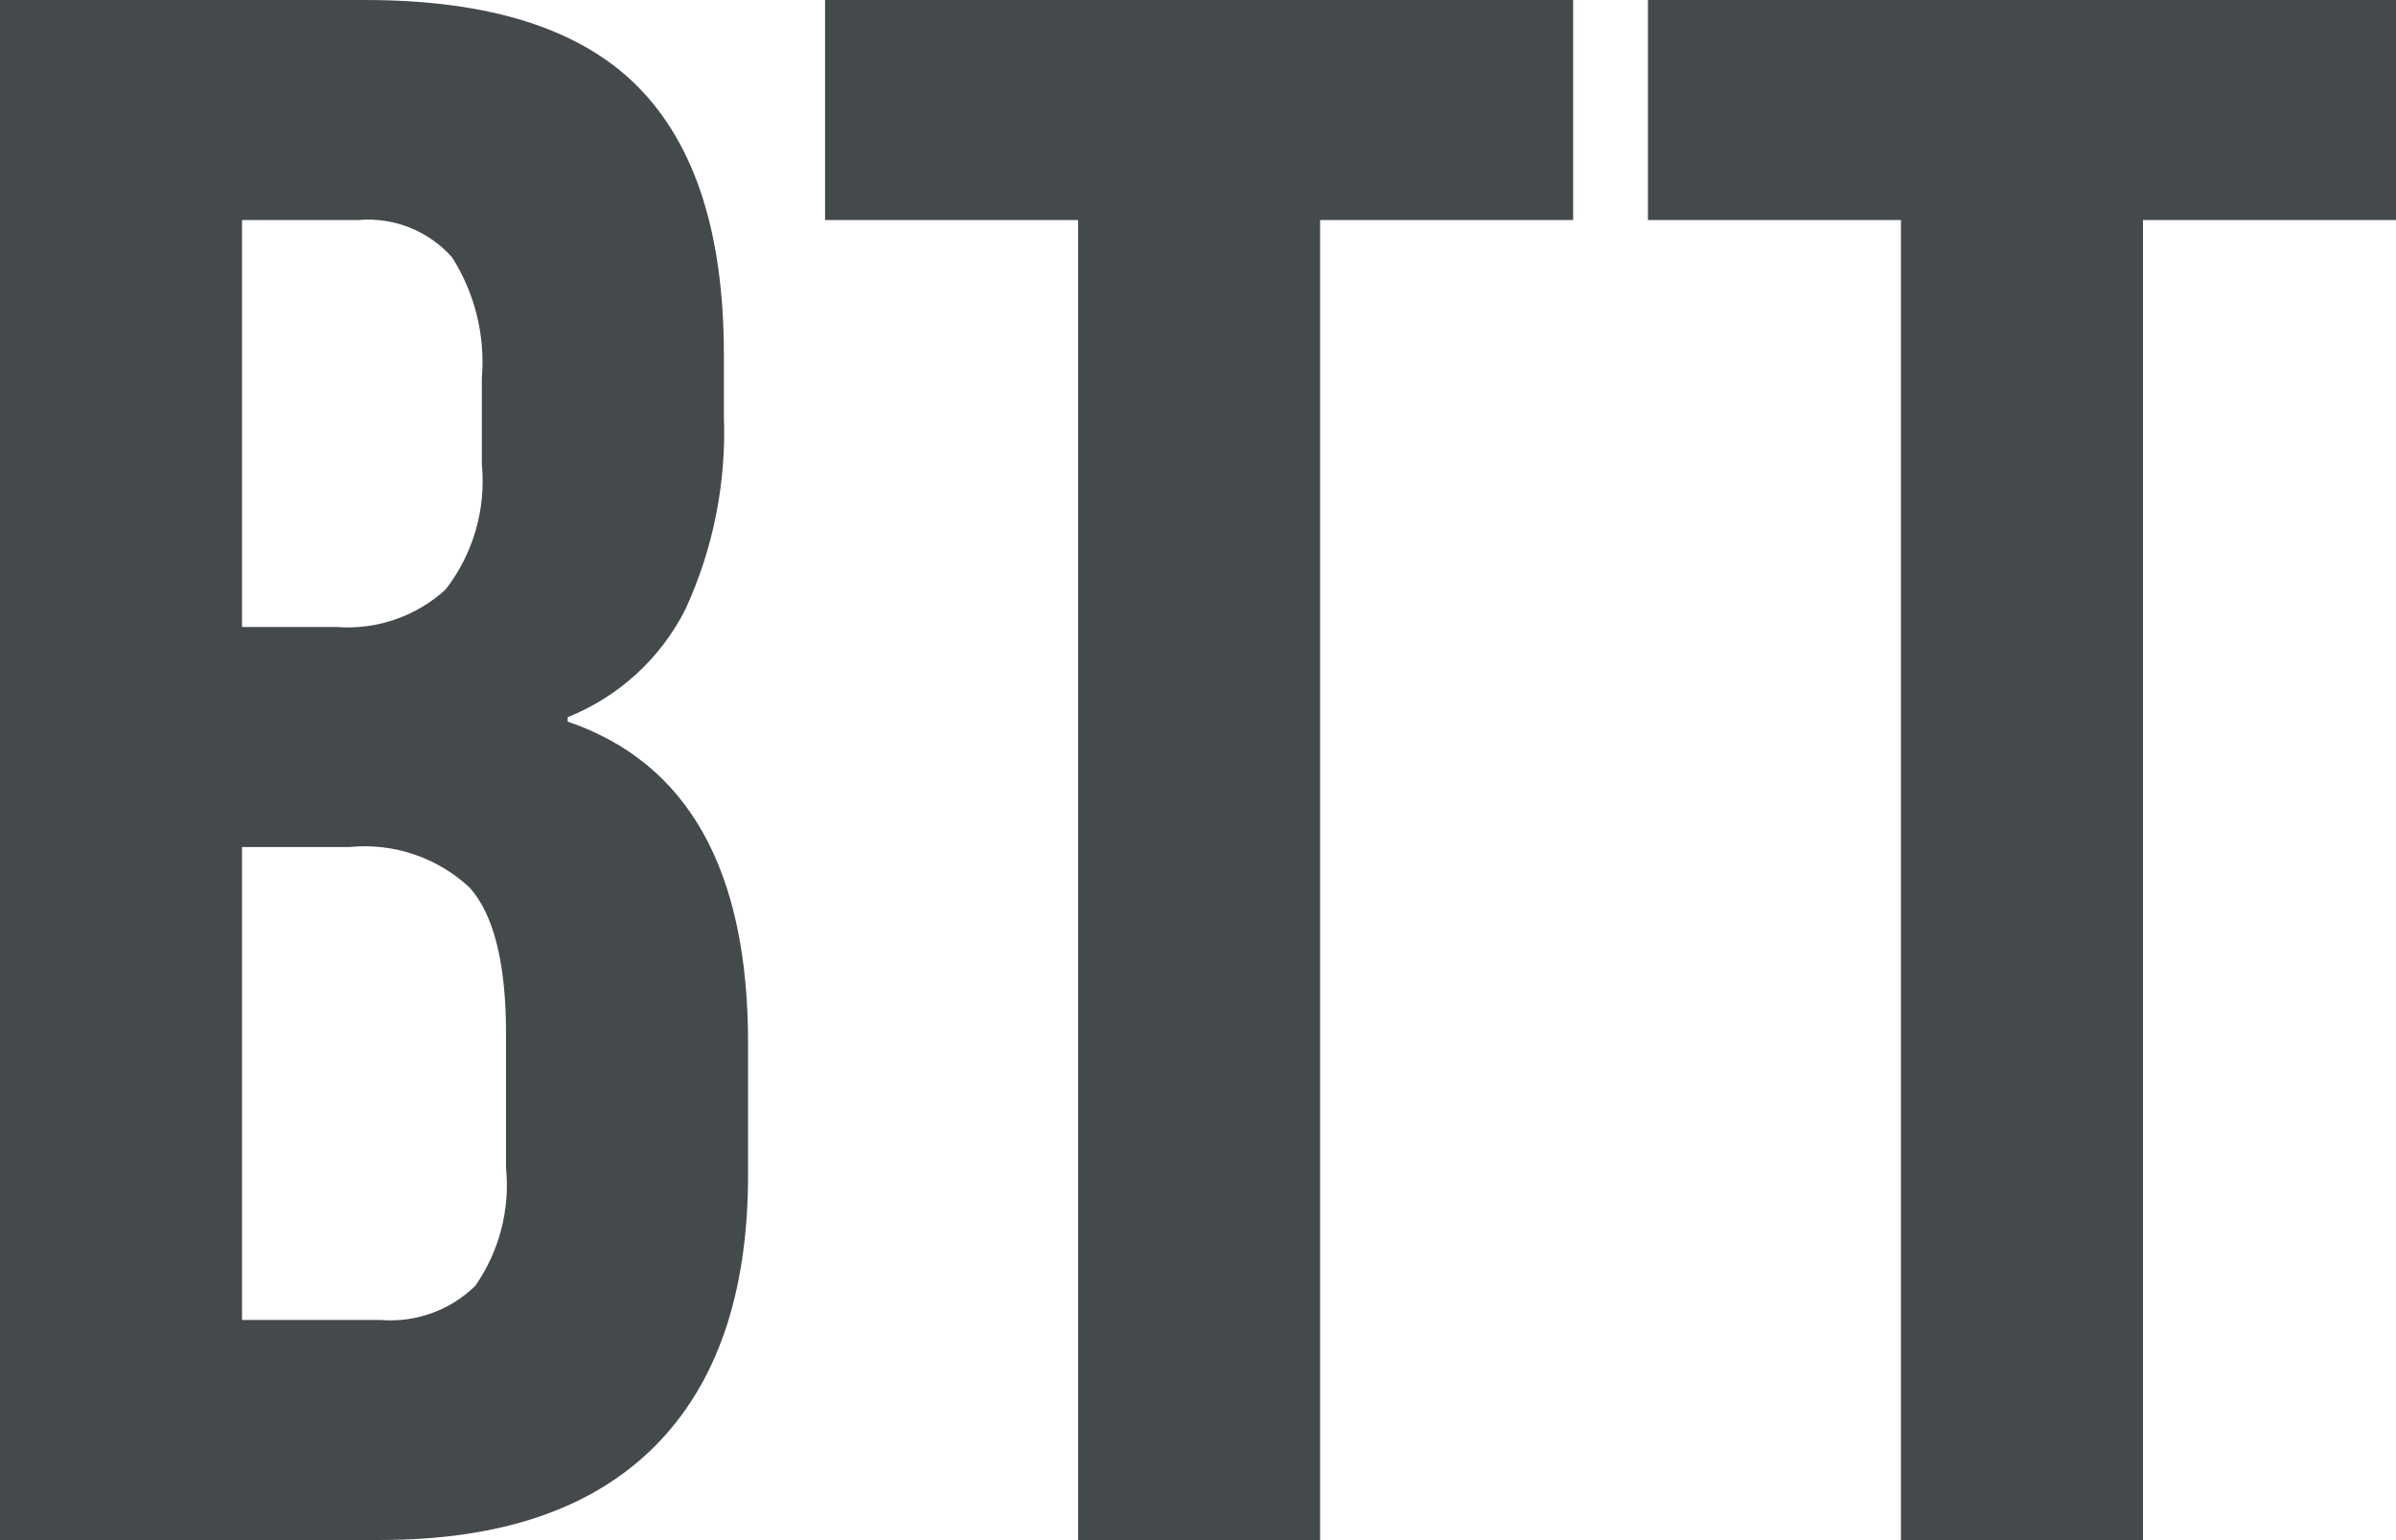
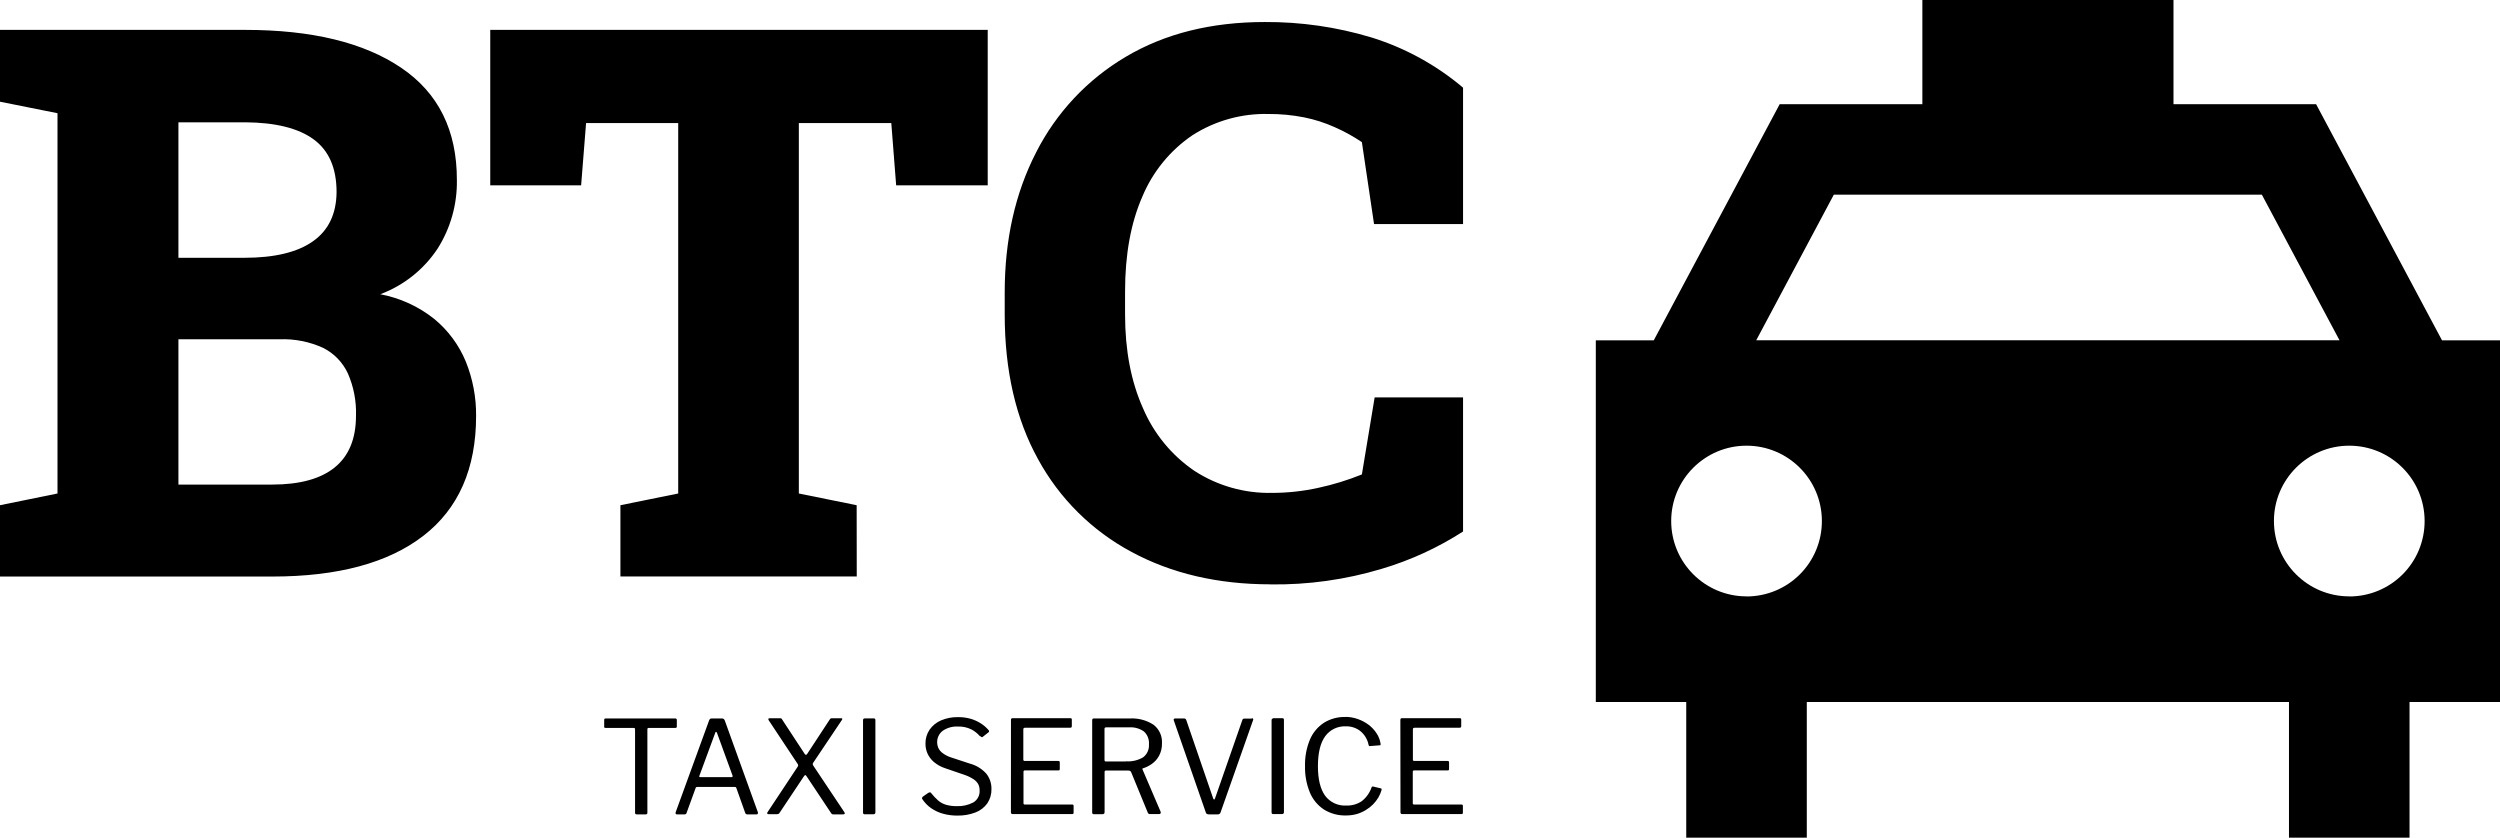
- <svg xmlns="http://www.w3.org/2000/svg" width="65.34" height="42" viewBox="0 0 65.34 42">
-   <path id="Path_15" data-name="Path 15" d="M2.46-42h9.96q5.1,0,7.44,2.37t2.34,7.29v1.68a11.532,11.532,0,0,1-1.05,5.28,6.156,6.156,0,0,1-3.21,2.94v.12q4.92,1.68,4.92,8.76v3.6q0,4.86-2.55,7.41T12.84,0H2.46Zm9.18,17.1a3.961,3.961,0,0,0,2.97-1.02,4.82,4.82,0,0,0,.99-3.42v-2.34a5.331,5.331,0,0,0-.81-3.3A3.059,3.059,0,0,0,12.24-36H9.06v11.1ZM12.84-6a3.307,3.307,0,0,0,2.58-.93,4.791,4.791,0,0,0,.84-3.21V-13.8q0-2.88-.99-3.99A4.193,4.193,0,0,0,12-18.9H9.06V-6ZM31.86-36h-6.9v-6h20.4v6h-6.9V0h-6.6ZM54.3-36H47.4v-6H67.8v6H60.9V0H54.3Z" transform="translate(-2.46 42)" fill="#44494b" />
+ <svg xmlns="http://www.w3.org/2000/svg" viewBox="0 0 616.52 206.57">
+   <g id="Layer_2" data-name="Layer 2">
+     <g id="icon-0">
+       <g id="tight-bounds">
+         <path id="text-0" d="M67.12,142.18H0V124.59l14.18-2.89V27.92L0,25.08V7.37H60.45q24.64,0,38.45,9.32t13.77,27.73h0a30.69,30.69,0,0,1-4.74,16.87A29.22,29.22,0,0,1,93.78,72.56h0a30.4,30.4,0,0,1,13.32,6.1,26.93,26.93,0,0,1,7.77,10.51,34.92,34.92,0,0,1,2.54,13.38h0q0,19.53-13,29.58T67.12,142.18ZM44,83.67V119.5H67.12q10.22,0,15.44-4.24t5.23-12.71h0a24.05,24.05,0,0,0-2-10.46,13.31,13.31,0,0,0-6.1-6.3,23.69,23.69,0,0,0-10.77-2.12H44Zm0-53.51V63.57H60.3q11.11,0,16.87-4.06T83,47.37h0q0-8.86-5.65-13T60.45,30.16H44Zm167.28,112H153V124.59l14.25-2.89V30.35H144.53l-1.22,15.36H120.9V7.37H243.58V45.71H221L219.8,30.35H197V121.7l14.26,2.89Zm102,1.94h0q-19.43,0-34.25-8A56.62,56.62,0,0,1,256,113.25q-8.22-14.86-8.23-35.69h0V72.1q0-19.45,7.74-34.51A57.63,57.63,0,0,1,277.64,14q14.44-8.57,34.28-8.57h0a89.27,89.27,0,0,1,26.24,3.79,64.58,64.58,0,0,1,22.64,12.4h0V55.26H338.85l-3-20.21a42.84,42.84,0,0,0-6.68-3.68,35.22,35.22,0,0,0-7.58-2.43,44.21,44.21,0,0,0-8.8-.83h0a33.24,33.24,0,0,0-18.77,5.27,34.23,34.23,0,0,0-12.29,15.06q-4.29,9.78-4.28,23.47h0v5.65q0,13.25,4.43,23.13a35.51,35.51,0,0,0,12.63,15.4,33.85,33.85,0,0,0,19.23,5.46h0a52.82,52.82,0,0,0,11.38-1.25,64.3,64.3,0,0,0,10.73-3.3h0L339,98H360.8v33.07a77.8,77.8,0,0,1-20.1,9.22A91,91,0,0,1,313.29,144.12Z" />
+         <path id="text-1" d="M149,179.19v-1.66a.34.34,0,0,1,.08-.25.35.35,0,0,1,.3-.1h17.14a.37.37,0,0,1,.29.1.36.36,0,0,1,.1.25h0v1.66c0,.21-.13.32-.39.32H160c-.23,0-.35.1-.35.32h0v20.58c0,.28-.12.42-.38.42H157q-.39,0-.39-.42h0V179.86c0-.24-.1-.35-.32-.35h-6.94c-.26,0-.38-.11-.38-.32Zm17.91,21.64h0a.3.3,0,0,1-.28-.15.56.56,0,0,1,0-.39h0l8.25-22.66a1,1,0,0,1,.23-.34.63.63,0,0,1,.41-.11H178a.69.69,0,0,1,.73.48h0l8.16,22.63a.5.5,0,0,1,0,.36.29.29,0,0,1-.3.18H184.3a.49.49,0,0,1-.51-.32h0l-2.2-6.18a1.4,1.4,0,0,0-.13-.2.39.39,0,0,0-.26-.06h-9.27a.37.37,0,0,0-.38.26h0l-2.26,6.21a.34.34,0,0,1-.15.2.5.5,0,0,1-.33.09H166.9Zm5.76-9.18h7.72c.25,0,.34-.14.25-.42h0l-3.82-10.48c-.09-.19-.17-.29-.25-.29s-.14.1-.2.29h0l-3.89,10.55c-.1.23,0,.35.19.35Zm35.47,8.51h0c.19.25.25.43.17.52a.45.45,0,0,1-.39.15h-2.42a.55.55,0,0,1-.51-.26h0l-6.06-9.11c-.12-.21-.24-.32-.34-.32s-.22.13-.39.38h0l-6,9a.4.4,0,0,1-.23.19.74.74,0,0,1-.32.07h-2.09a.41.41,0,0,1-.36-.15c-.06-.09,0-.27.2-.52h0l7.29-11a.54.54,0,0,0,.14-.4.71.71,0,0,0-.17-.39h0l-7.1-10.71a.37.37,0,0,1-.07-.31c0-.11.11-.17.25-.17h2.59a.78.78,0,0,1,.36.06.43.43,0,0,1,.18.23h0l5.58,8.51c.1.15.2.22.3.22a.41.41,0,0,0,.3-.22h0l5.58-8.51a.66.66,0,0,1,.2-.23.68.68,0,0,1,.31-.06h2.33c.14,0,.22,0,.23.14a.37.37,0,0,1-.08.28h0l-7.07,10.54a.61.61,0,0,0-.13.33.72.72,0,0,0,.13.37h0Zm5.06-23h2.3c.25,0,.38.14.38.42h0v22.69a.51.51,0,0,1-.13.42.63.63,0,0,1-.44.12h-2a.51.51,0,0,1-.38-.1.46.46,0,0,1-.1-.35h0V177.63c0-.3.13-.45.38-.45Zm28.46,4.4h0a7.14,7.14,0,0,0-2.13-1.69,6.88,6.88,0,0,0-3.29-.7h0a6.06,6.06,0,0,0-3.76,1.05,3.49,3.49,0,0,0-1.37,2.93h0a3.53,3.53,0,0,0,.24,1.18,3.32,3.32,0,0,0,1,1.31,7,7,0,0,0,2.2,1.15h0l4.62,1.52a8.28,8.28,0,0,1,4.11,2.54,5.91,5.91,0,0,1,1.22,3.71h0a6.06,6.06,0,0,1-1,3.52,6.38,6.38,0,0,1-2.9,2.26,11.85,11.85,0,0,1-4.53.79h0a12.89,12.89,0,0,1-3.54-.47,9.53,9.53,0,0,1-2.88-1.34,8.26,8.26,0,0,1-2.15-2.18h0a.48.48,0,0,1-.12-.4.82.82,0,0,1,.31-.36h0l1.15-.8a1,1,0,0,1,.49-.19.34.34,0,0,1,.3.19h0a14.25,14.25,0,0,0,1.69,1.8,5.36,5.36,0,0,0,1.93,1.07,9.05,9.05,0,0,0,2.69.35h0a8,8,0,0,0,4.08-.91,3.21,3.21,0,0,0,1.56-3h0a3.28,3.28,0,0,0-.31-1.45,3.41,3.41,0,0,0-1.09-1.21,9.49,9.49,0,0,0-2.2-1.1h0l-4.84-1.66a8.24,8.24,0,0,1-2.84-1.56,6.06,6.06,0,0,1-1.58-2.1,5.91,5.91,0,0,1-.49-2.36h0a6,6,0,0,1,1-3.49,6.71,6.71,0,0,1,2.82-2.3,10.22,10.22,0,0,1,4.22-.81h0a11.09,11.09,0,0,1,3,.38,9.8,9.8,0,0,1,2.49,1.09,8.74,8.74,0,0,1,2,1.69h0a.5.5,0,0,1,.16.28.33.33,0,0,1-.16.32h0l-1.47,1.15c-.1.06-.19.08-.25,0a1.7,1.7,0,0,1-.32-.23Zm7.65-4h0c0-.3.13-.45.38-.45H264c.21,0,.32.12.32.35h0v1.63c0,.25-.14.38-.41.38H252.77c-.27,0-.41.13-.41.38h0v7.46a.31.31,0,0,0,.35.35H261a.31.31,0,0,1,.35.35h0v1.69a.32.32,0,0,1-.06.2c0,.06-.14.09-.29.09h-8.25a.31.31,0,0,0-.35.35h0v7.74a.29.29,0,0,0,.32.32h11.69c.24,0,.35.11.35.32h0v1.69a.34.34,0,0,1-.08.25.31.31,0,0,1-.27.1H249.75a.4.4,0,0,1-.45-.45h0Zm36.9,22.59h0a.44.44,0,0,1,0,.42.37.37,0,0,1-.33.19h-2.33a.54.54,0,0,1-.51-.39h0l-4.11-10c-.11-.24-.36-.35-.77-.35h-5.38a.38.38,0,0,0-.3.09.35.35,0,0,0-.08.26h0v9.91c0,.34-.18.51-.55.51h-2.07a.43.43,0,0,1-.35-.12.45.45,0,0,1-.09-.3h0V177.63c0-.3.12-.45.38-.45h8.89a9.74,9.74,0,0,1,5.85,1.54,5.36,5.36,0,0,1,2.09,4.58h0a6.19,6.19,0,0,1-.71,3.07,5.85,5.85,0,0,1-1.76,2,7.9,7.9,0,0,1-2.19,1.1h0c-.17,0-.21.13-.12.32h0Zm-8.51-12.4h0a7.28,7.28,0,0,0,4.22-1,3.69,3.69,0,0,0,1.42-3.22h0a3.82,3.82,0,0,0-1.26-3.16,5.69,5.69,0,0,0-3.65-1h-5.61c-.3,0-.44.12-.44.35h0v7.65c0,.28.09.41.28.41h5Zm31-10.64h0a.37.37,0,0,1,.32.14.34.34,0,0,1,0,.34h0L301,200.35a.66.66,0,0,1-.7.48h-2.16c-.43,0-.68-.15-.77-.45h0l-7.9-22.72a.37.37,0,0,1,0-.34.36.36,0,0,1,.32-.14H292a.53.53,0,0,1,.54.38h0l6.63,19.32c.17.4.33.39.47,0h0l6.73-19.31a.44.44,0,0,1,.48-.35h1.88Zm5.26,0h2.29c.26,0,.38.14.38.42h0v22.69a.55.55,0,0,1-.12.42.67.67,0,0,1-.45.12h-2a.51.51,0,0,1-.38-.1.5.5,0,0,1-.1-.35h0V177.63q0-.45.39-.45Zm17.81-.32h0a9.09,9.09,0,0,1,3.07.53,9.75,9.75,0,0,1,2.67,1.42,8.1,8.1,0,0,1,1.94,2.07,6.17,6.17,0,0,1,1,2.52h0a.69.69,0,0,1,0,.38q0,.09-.24.09h0l-2.39.19a.19.19,0,0,1-.22-.06,1,1,0,0,1-.1-.25h0a5.84,5.84,0,0,0-1.93-3.31,5.5,5.5,0,0,0-3.67-1.25h0a5.94,5.94,0,0,0-5.1,2.45c-1.19,1.64-1.79,4.1-1.79,7.4h0c0,3.18.59,5.59,1.75,7.23a6.07,6.07,0,0,0,5.29,2.45h0a6.35,6.35,0,0,0,3.78-1.08,7.42,7.42,0,0,0,2.44-3.47h0c.06-.13.19-.17.38-.13h0l1.88.45a.28.28,0,0,1,.16.12.43.43,0,0,1,0,.32h0a7.57,7.57,0,0,1-.78,1.82,8.79,8.79,0,0,1-1.29,1.67,9.25,9.25,0,0,1-1.78,1.4,9.13,9.13,0,0,1-2.25,1,9.83,9.83,0,0,1-2.66.35h0a9.81,9.81,0,0,1-5.44-1.47,9.25,9.25,0,0,1-3.47-4.21,16.09,16.09,0,0,1-1.19-6.5h0a16.07,16.07,0,0,1,1.19-6.49,9.26,9.26,0,0,1,3.44-4.17,9.61,9.61,0,0,1,5.34-1.45Zm13.57.77h0c0-.3.13-.45.38-.45h14.31c.21,0,.32.12.32.35h0v1.63c0,.25-.14.38-.42.38H348.84c-.27,0-.41.13-.41.38h0v7.46a.31.31,0,0,0,.35.35H357a.31.31,0,0,1,.35.35h0v1.69a.32.32,0,0,1-.06.2c0,.06-.14.09-.29.09h-8.25a.31.31,0,0,0-.35.35h0v7.74a.28.28,0,0,0,.32.32h11.69c.24,0,.35.11.35.32h0v1.69a.39.39,0,0,1-.07.25.34.34,0,0,1-.28.1H345.82a.4.4,0,0,1-.45-.45h0Z" />
+         <path d="M602.22,83.93,571.17,25.7H536V0H474.07V25.7H438.88L407.83,83.93H393.54v89.19h22.3v33.45h29.73V173.12H564.48v33.45h29.73V173.12h22.31V83.93ZM452.24,48H557.79l19.15,35.91H433.1Zm-21.53,99.07a18.58,18.58,0,1,1,18.58-18.57A18.57,18.57,0,0,1,430.71,147.09Zm148.65,0a18.58,18.58,0,1,1,18.57-18.57A18.55,18.55,0,0,1,579.36,147.09Z" />
+       </g>
+     </g>
+   </g>
</svg>
